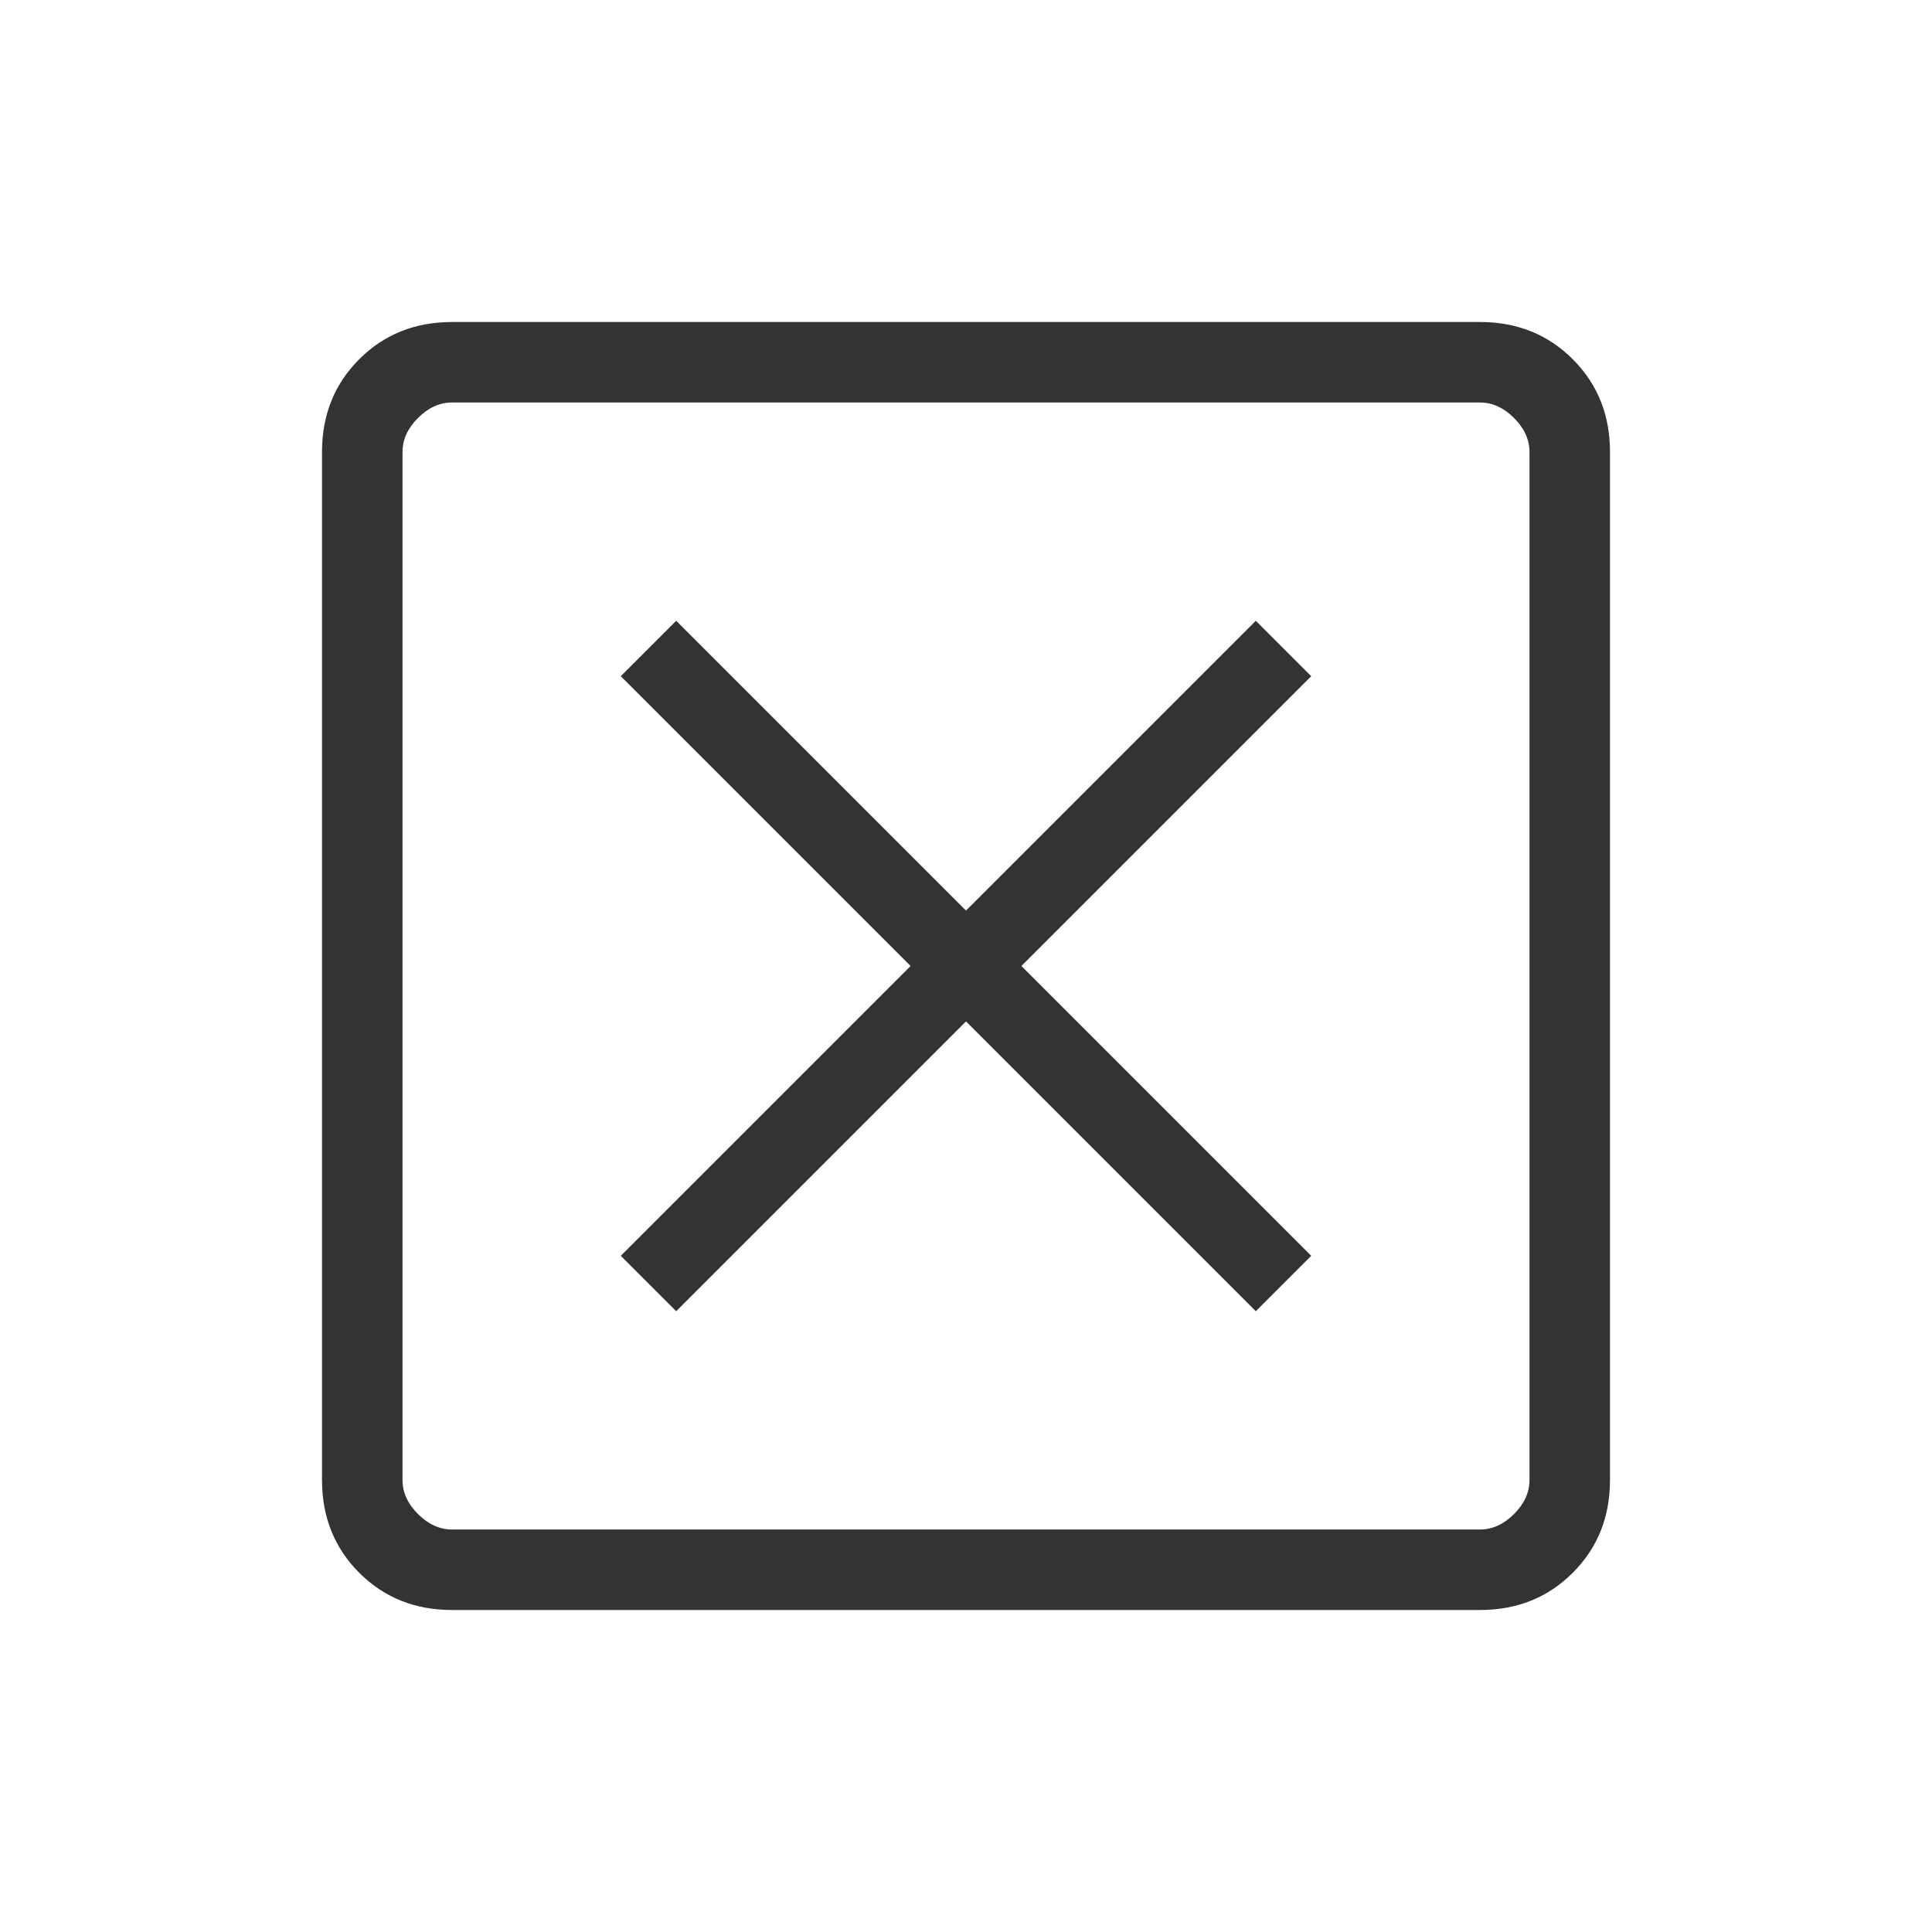
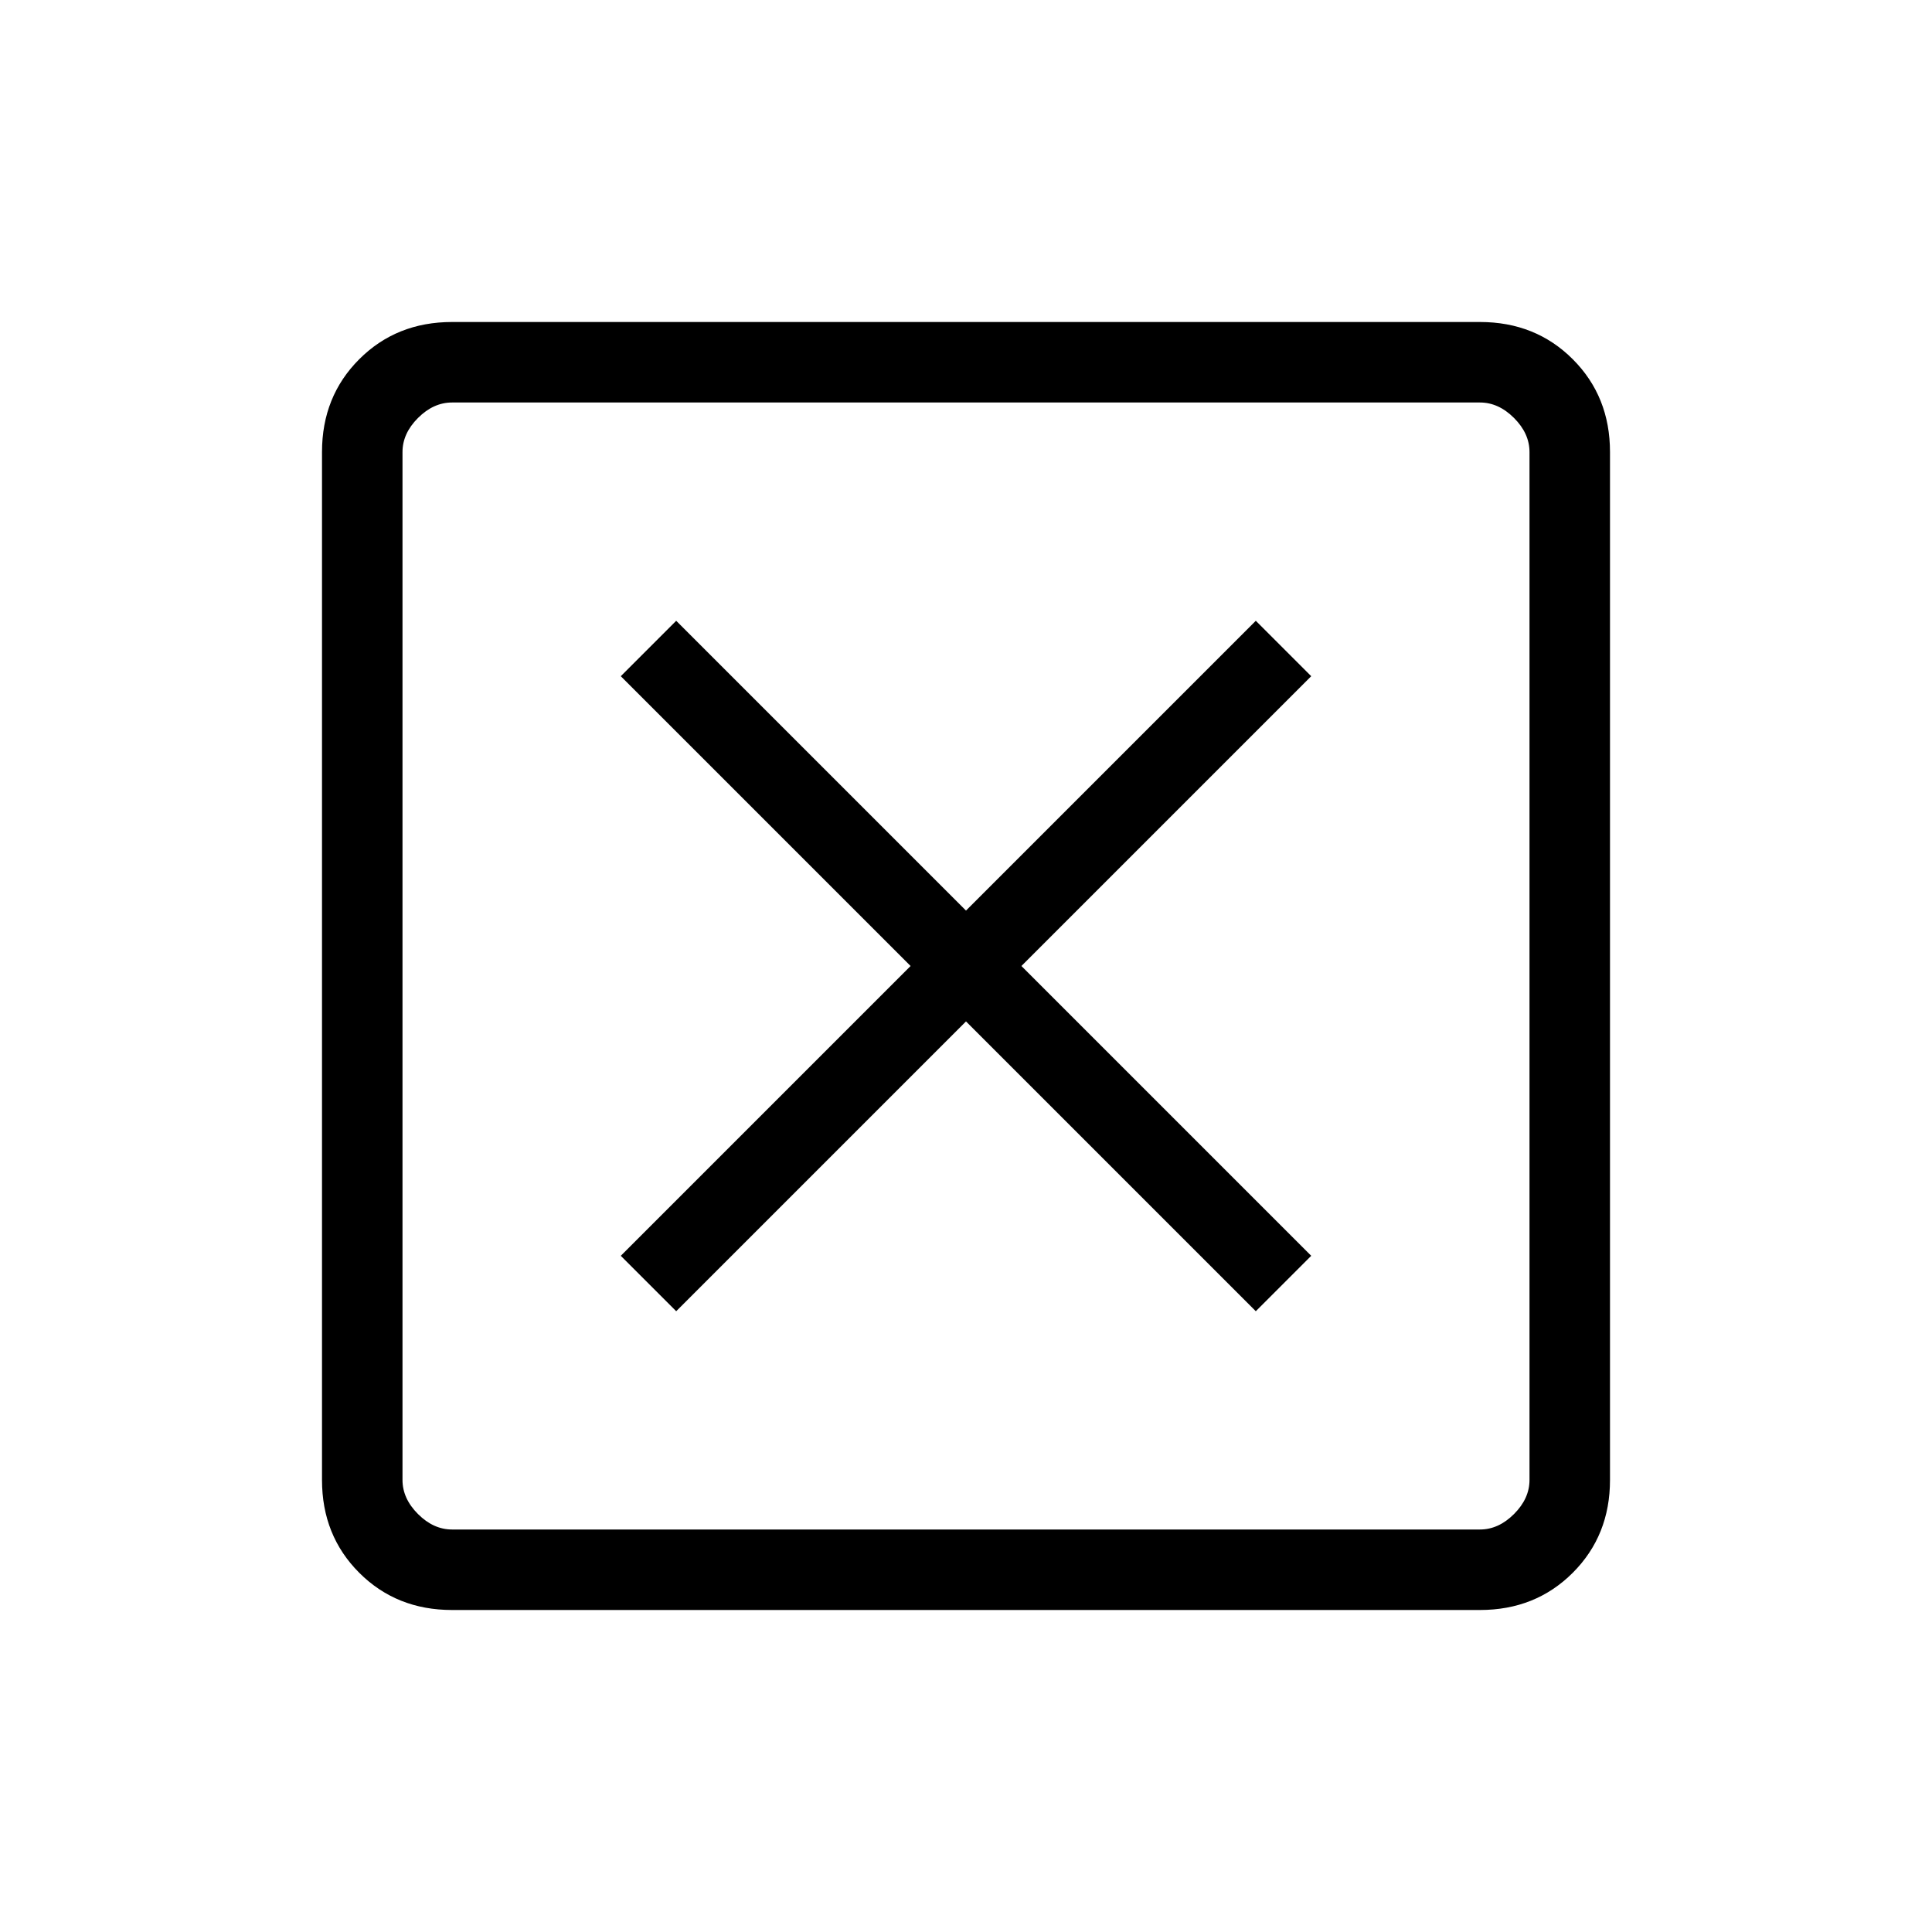
- <svg xmlns="http://www.w3.org/2000/svg" height="24px" viewBox="0 -960 960 960" width="24px" fill="#333333">
+ <svg xmlns="http://www.w3.org/2000/svg" height="24px" viewBox="0 -960 960 960" width="24px" fill="currentColor">
  <path d="m336-308.46 144-144 144 144L651.54-336l-144-144 144-144L624-651.54l-144 144-144-144L308.46-624l144 144-144 144L336-308.46ZM224.62-160q-27.62 0-46.12-18.5Q160-197 160-224.62v-510.76q0-27.62 18.5-46.12Q197-800 224.62-800h510.76q27.62 0 46.12 18.5Q800-763 800-735.38v510.76q0 27.62-18.5 46.12Q763-160 735.38-160H224.62Zm0-40h510.76q9.24 0 16.93-7.69 7.69-7.69 7.69-16.93v-510.76q0-9.24-7.69-16.93-7.69-7.69-16.93-7.69H224.62q-9.24 0-16.93 7.69-7.69 7.69-7.69 16.93v510.76q0 9.24 7.69 16.93 7.69 7.69 16.93 7.69ZM200-760v560-560Z" />
</svg>
